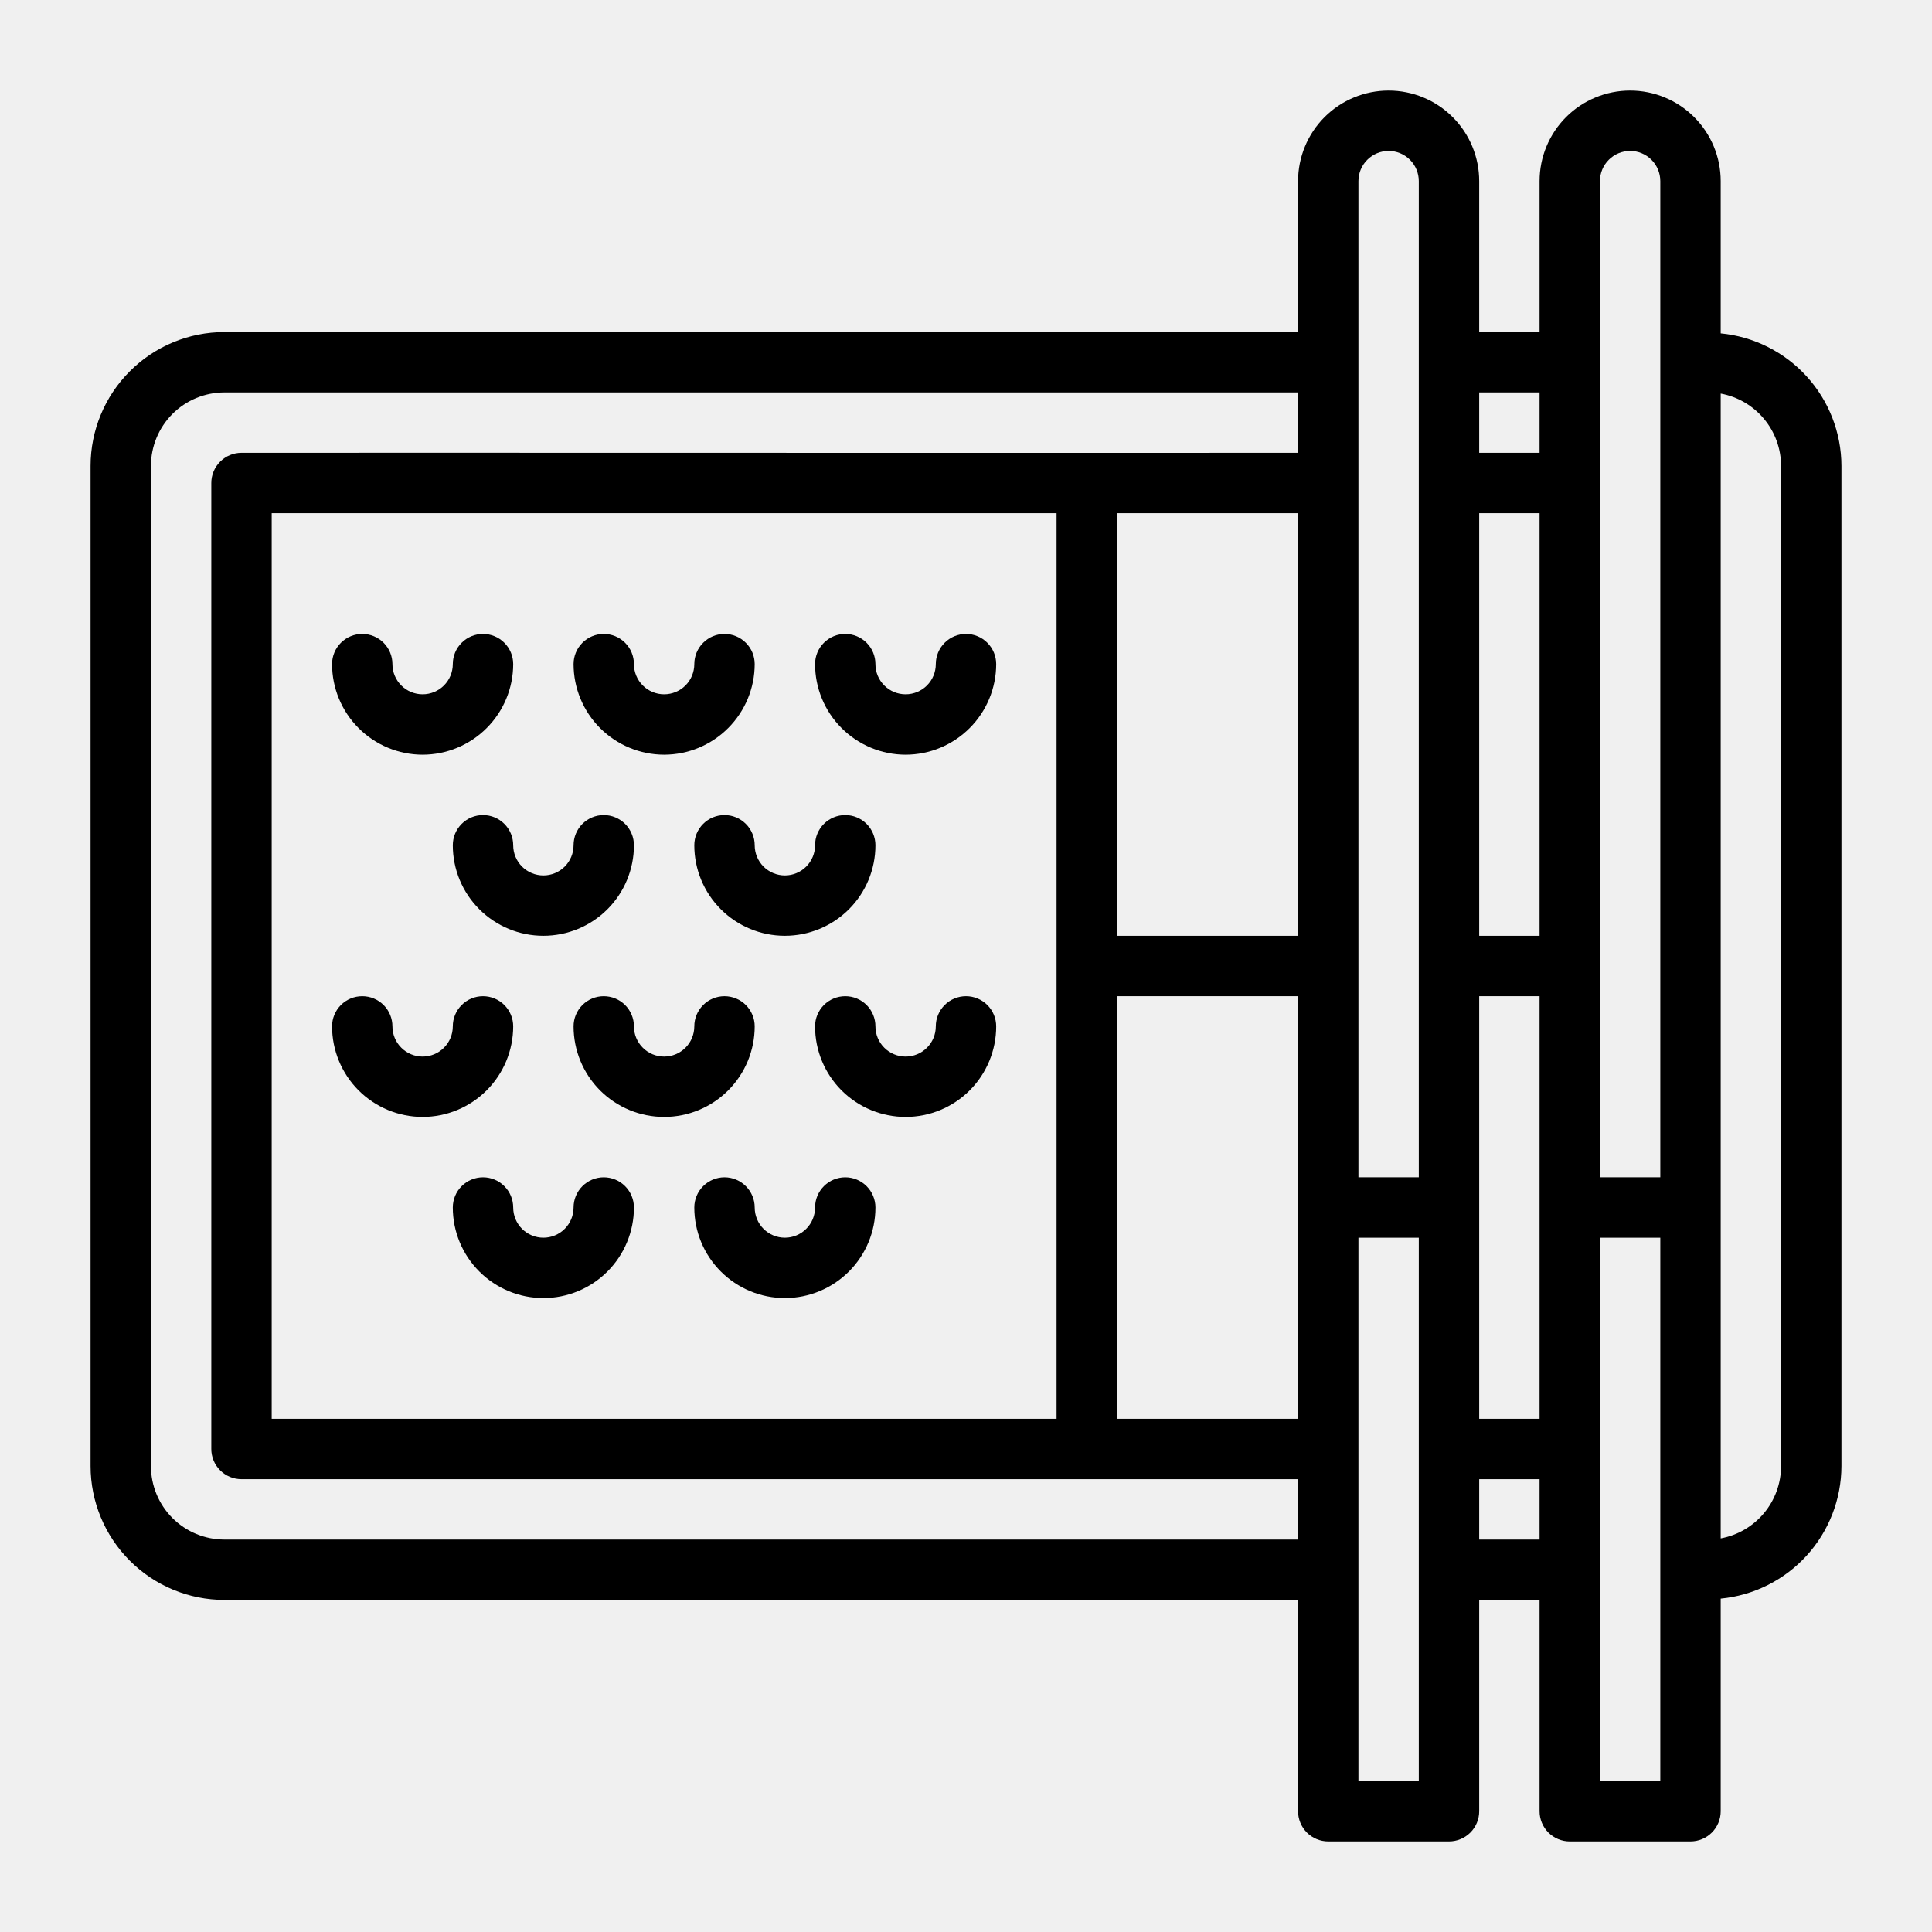
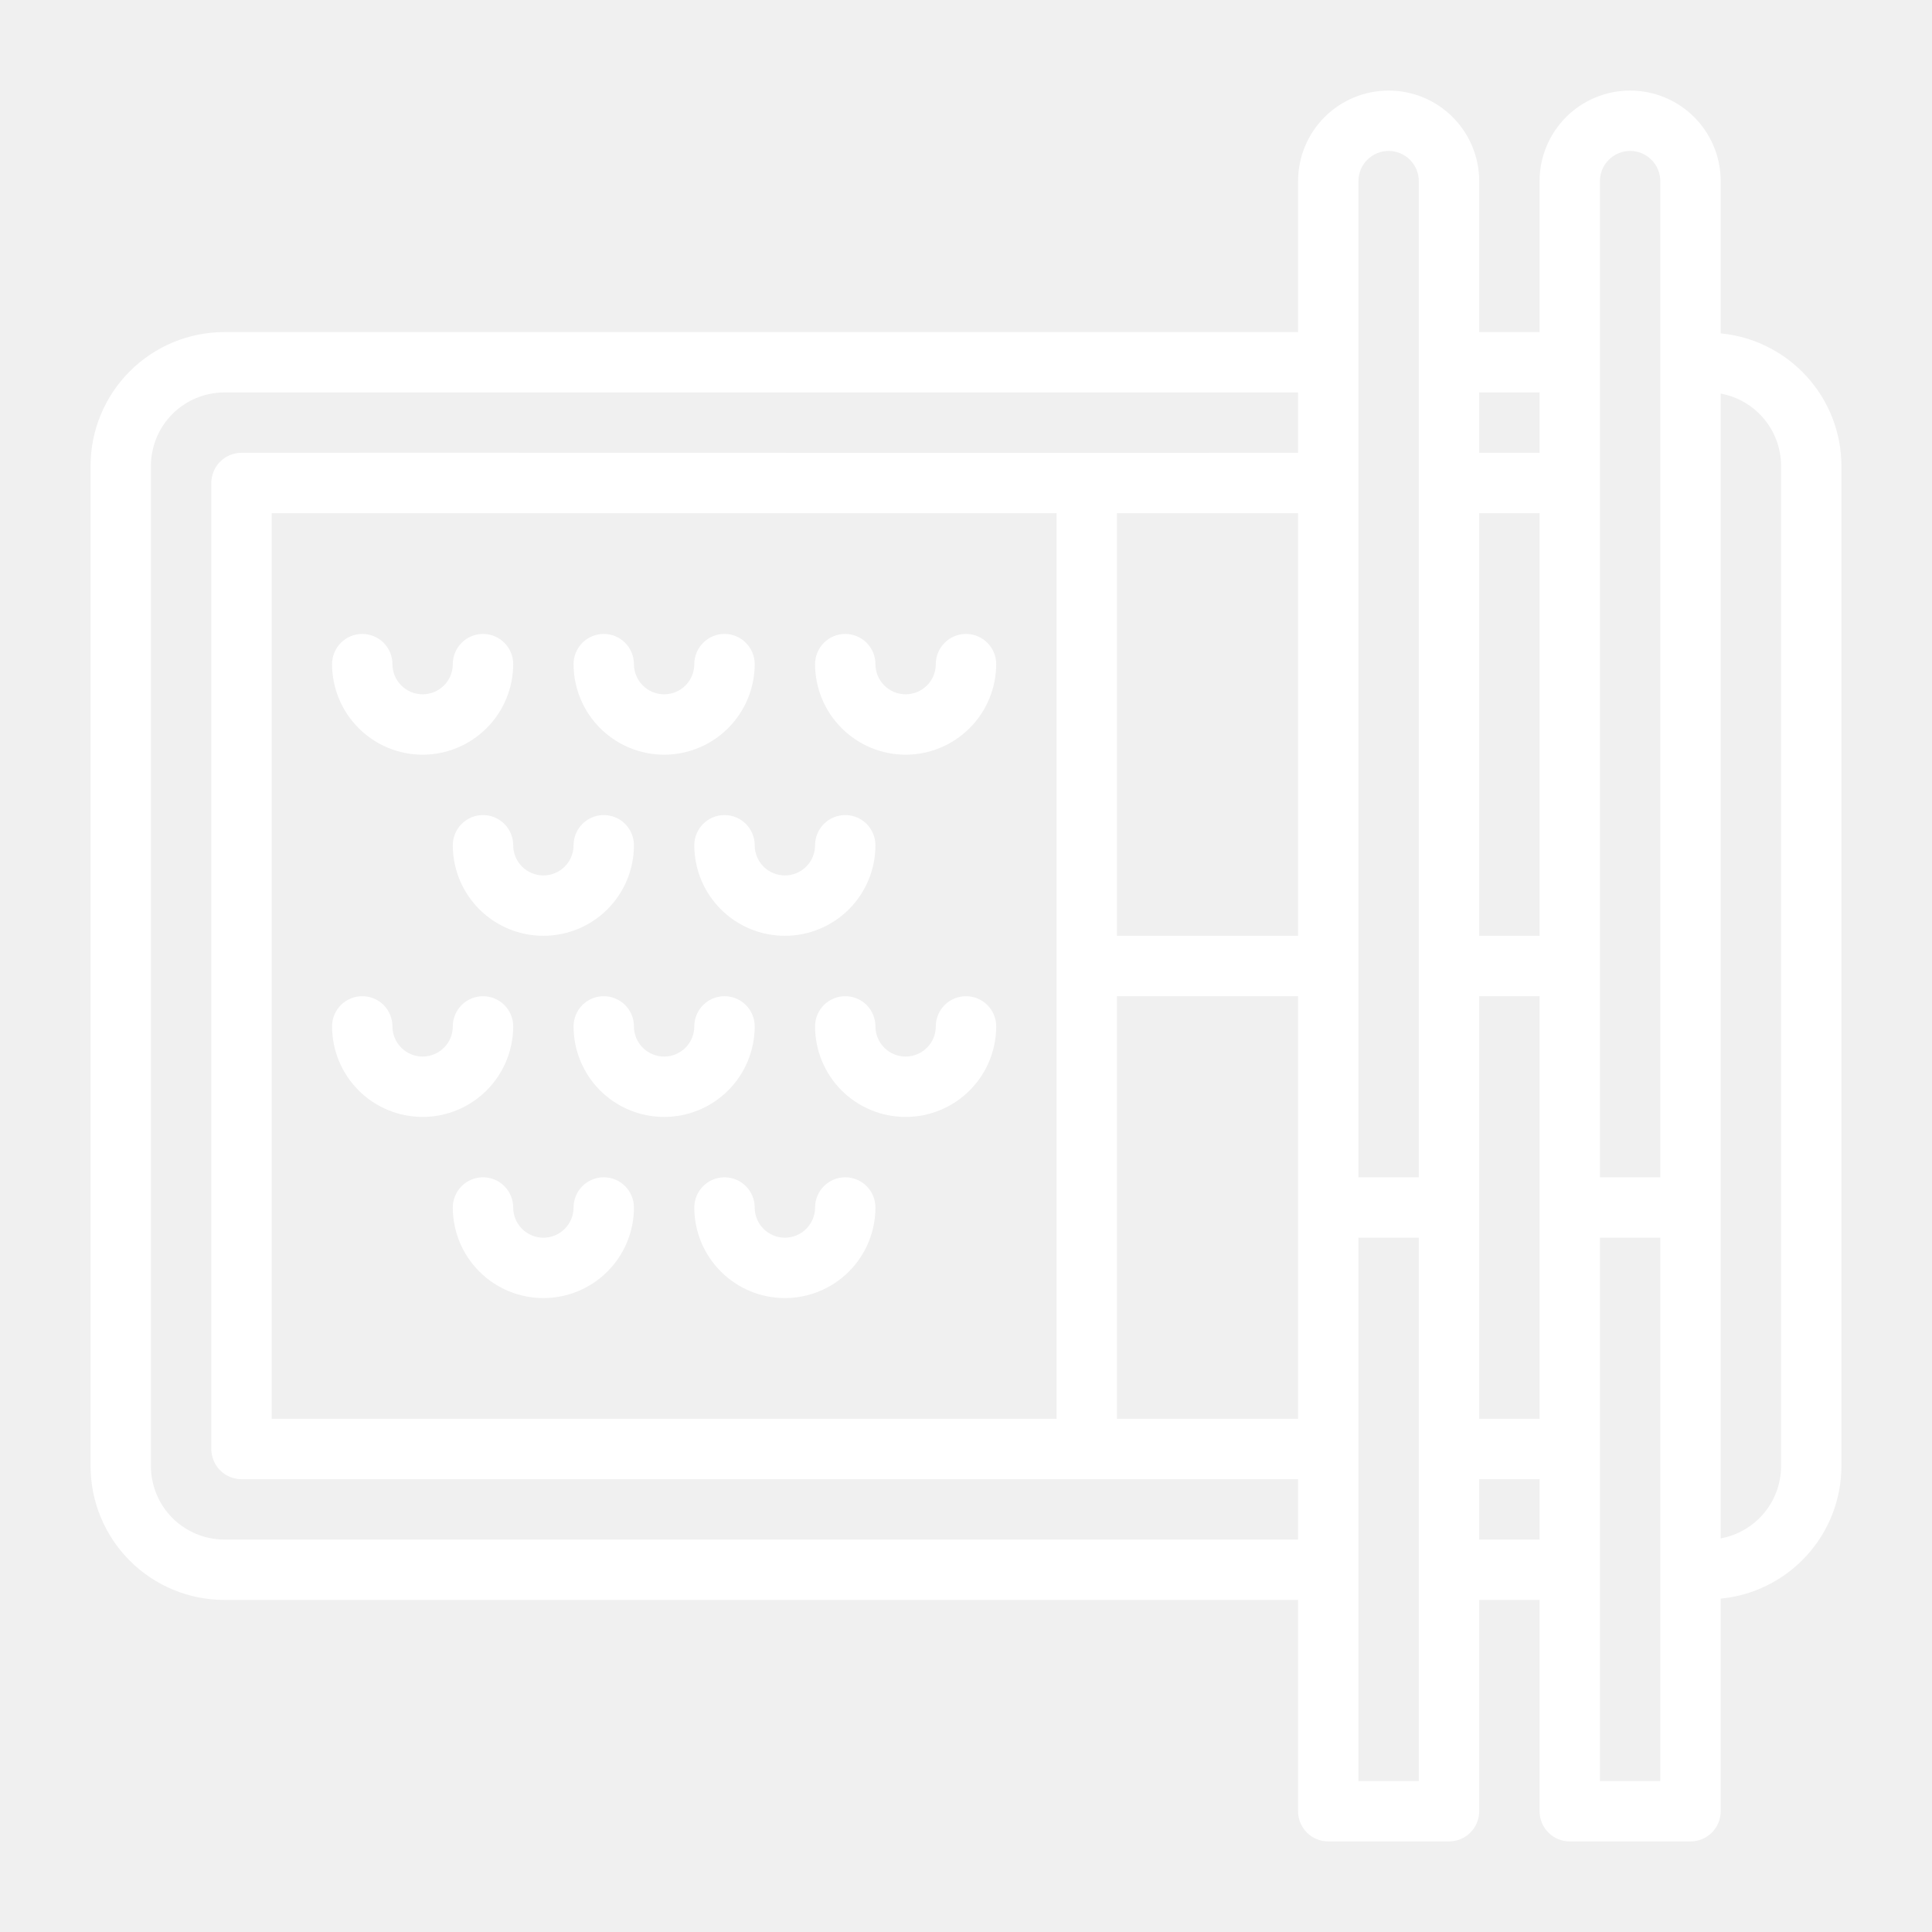
<svg xmlns="http://www.w3.org/2000/svg" width="65" height="65" viewBox="0 0 65 65" fill="none">
-   <path d="M57.891 11.216V6.094C57.891 5.286 57.57 4.511 56.998 3.939C56.427 3.368 55.652 3.047 54.844 3.047C54.036 3.047 53.261 3.368 52.689 3.939C52.118 4.511 51.797 5.286 51.797 6.094V11.172H49.766V6.094C49.766 5.286 49.445 4.511 48.873 3.939C48.302 3.368 47.527 3.047 46.719 3.047C45.911 3.047 45.136 3.368 44.564 3.939C43.993 4.511 43.672 5.286 43.672 6.094V11.172H7.548C6.354 11.173 5.21 11.648 4.367 12.492C3.523 13.335 3.048 14.479 3.047 15.673V49.327C3.048 50.52 3.523 51.664 4.367 52.508C5.21 53.352 6.354 53.827 7.548 53.828H43.672V60.938C43.672 61.207 43.779 61.465 43.969 61.656C44.16 61.846 44.418 61.953 44.688 61.953H48.75C49.019 61.953 49.278 61.846 49.468 61.656C49.659 61.465 49.766 61.207 49.766 60.938V53.828H51.797V60.938C51.797 61.207 51.904 61.465 52.094 61.656C52.285 61.846 52.543 61.953 52.812 61.953H56.875C57.144 61.953 57.403 61.846 57.593 61.656C57.784 61.465 57.891 61.207 57.891 60.938V53.784C59 53.677 60.03 53.162 60.781 52.339C61.532 51.515 61.95 50.442 61.953 49.327V15.673C61.95 14.558 61.532 13.485 60.781 12.661C60.03 11.838 59 11.323 57.891 11.216ZM53.828 6.094C53.828 5.824 53.935 5.566 54.126 5.376C54.316 5.185 54.574 5.078 54.844 5.078C55.113 5.078 55.371 5.185 55.562 5.376C55.752 5.566 55.859 5.824 55.859 6.094C55.859 9.88 55.859 35.225 55.859 39.609H53.828V6.094ZM51.797 31.484H49.766V17.266H51.797V31.484ZM49.766 33.516H51.797V47.734H49.766V33.516ZM51.797 13.203V15.234H49.766V13.203H51.797ZM45.703 6.094C45.703 5.824 45.81 5.566 46.001 5.376C46.191 5.185 46.449 5.078 46.719 5.078C46.988 5.078 47.246 5.185 47.437 5.376C47.627 5.566 47.734 5.824 47.734 6.094V12.188C47.734 19.132 47.734 32.708 47.734 39.609H45.703V6.094ZM37.578 17.266H43.672V31.484H37.578V17.266ZM35.547 32.5V47.734H9.141V17.266H35.547V32.5ZM37.578 33.516H43.672V47.734H37.578V33.516ZM7.548 51.797C6.893 51.796 6.265 51.536 5.802 51.073C5.339 50.61 5.079 49.982 5.078 49.327V15.673C5.079 15.018 5.339 14.39 5.802 13.927C6.265 13.464 6.893 13.204 7.548 13.203H43.672V15.234C39.158 15.242 13.223 15.229 8.125 15.234C7.856 15.234 7.597 15.341 7.407 15.532C7.216 15.722 7.109 15.981 7.109 16.25V48.75C7.109 49.019 7.216 49.278 7.407 49.468C7.597 49.659 7.856 49.766 8.125 49.766C13.367 49.769 39.001 49.764 43.672 49.766V51.797H7.548ZM47.734 59.922H45.703V41.641H47.734V59.922ZM49.766 51.797V49.766H51.797V51.797H49.766ZM55.859 59.922H53.828V41.641H55.859V59.922ZM59.922 49.327C59.921 49.906 59.717 50.466 59.346 50.91C58.975 51.354 58.46 51.654 57.891 51.758V13.242C58.46 13.345 58.975 13.646 59.346 14.09C59.717 14.534 59.921 15.094 59.922 15.673V49.327Z" fill="black" />
-   <path d="M14.219 25.391C15.027 25.39 15.801 25.068 16.372 24.497C16.943 23.926 17.265 23.152 17.266 22.344C17.266 22.074 17.159 21.816 16.968 21.626C16.778 21.435 16.519 21.328 16.25 21.328C15.981 21.328 15.722 21.435 15.532 21.626C15.341 21.816 15.234 22.074 15.234 22.344C15.234 22.613 15.127 22.871 14.937 23.062C14.746 23.252 14.488 23.359 14.219 23.359C13.949 23.359 13.691 23.252 13.501 23.062C13.31 22.871 13.203 22.613 13.203 22.344C13.203 22.074 13.096 21.816 12.906 21.626C12.715 21.435 12.457 21.328 12.188 21.328C11.918 21.328 11.66 21.435 11.469 21.626C11.279 21.816 11.172 22.074 11.172 22.344C11.173 23.152 11.494 23.926 12.065 24.497C12.636 25.068 13.411 25.39 14.219 25.391Z" fill="black" />
-   <path d="M22.344 25.391C23.152 25.39 23.926 25.068 24.497 24.497C25.068 23.926 25.39 23.152 25.391 22.344C25.391 22.074 25.284 21.816 25.093 21.626C24.903 21.435 24.644 21.328 24.375 21.328C24.106 21.328 23.847 21.435 23.657 21.626C23.466 21.816 23.359 22.074 23.359 22.344C23.359 22.613 23.252 22.871 23.062 23.062C22.871 23.252 22.613 23.359 22.344 23.359C22.074 23.359 21.816 23.252 21.626 23.062C21.435 22.871 21.328 22.613 21.328 22.344C21.328 22.074 21.221 21.816 21.031 21.626C20.84 21.435 20.582 21.328 20.312 21.328C20.043 21.328 19.785 21.435 19.594 21.626C19.404 21.816 19.297 22.074 19.297 22.344C19.298 23.152 19.619 23.926 20.19 24.497C20.762 25.068 21.536 25.39 22.344 25.391Z" fill="black" />
-   <path d="M16.25 27.422C15.981 27.422 15.722 27.529 15.532 27.719C15.341 27.91 15.234 28.168 15.234 28.438C15.234 29.246 15.555 30.021 16.127 30.592C16.698 31.163 17.473 31.484 18.281 31.484C19.089 31.484 19.864 31.163 20.436 30.592C21.007 30.021 21.328 29.246 21.328 28.438C21.328 28.168 21.221 27.91 21.031 27.719C20.84 27.529 20.582 27.422 20.312 27.422C20.043 27.422 19.785 27.529 19.594 27.719C19.404 27.91 19.297 28.168 19.297 28.438C19.297 28.707 19.19 28.965 18.999 29.156C18.809 29.346 18.551 29.453 18.281 29.453C18.012 29.453 17.754 29.346 17.563 29.156C17.373 28.965 17.266 28.707 17.266 28.438C17.266 28.168 17.159 27.91 16.968 27.719C16.778 27.529 16.519 27.422 16.25 27.422Z" fill="black" />
-   <path d="M24.375 27.422C24.106 27.422 23.847 27.529 23.657 27.719C23.466 27.91 23.359 28.168 23.359 28.438C23.359 29.246 23.68 30.021 24.252 30.592C24.823 31.163 25.598 31.484 26.406 31.484C27.214 31.484 27.989 31.163 28.561 30.592C29.132 30.021 29.453 29.246 29.453 28.438C29.453 28.168 29.346 27.91 29.156 27.719C28.965 27.529 28.707 27.422 28.438 27.422C28.168 27.422 27.91 27.529 27.719 27.719C27.529 27.91 27.422 28.168 27.422 28.438C27.422 28.707 27.315 28.965 27.124 29.156C26.934 29.346 26.676 29.453 26.406 29.453C26.137 29.453 25.879 29.346 25.688 29.156C25.498 28.965 25.391 28.707 25.391 28.438C25.391 28.168 25.284 27.91 25.093 27.719C24.903 27.529 24.644 27.422 24.375 27.422Z" fill="black" />
-   <path d="M30.469 25.391C31.277 25.39 32.051 25.068 32.622 24.497C33.193 23.926 33.515 23.152 33.516 22.344C33.516 22.074 33.409 21.816 33.218 21.626C33.028 21.435 32.769 21.328 32.5 21.328C32.231 21.328 31.972 21.435 31.782 21.626C31.591 21.816 31.484 22.074 31.484 22.344C31.484 22.613 31.377 22.871 31.187 23.062C30.996 23.252 30.738 23.359 30.469 23.359C30.199 23.359 29.941 23.252 29.751 23.062C29.56 22.871 29.453 22.613 29.453 22.344C29.453 22.074 29.346 21.816 29.156 21.626C28.965 21.435 28.707 21.328 28.438 21.328C28.168 21.328 27.91 21.435 27.719 21.626C27.529 21.816 27.422 22.074 27.422 22.344C27.423 23.152 27.744 23.926 28.315 24.497C28.887 25.068 29.661 25.39 30.469 25.391Z" fill="black" />
-   <path d="M14.219 37.578C15.027 37.577 15.801 37.256 16.372 36.685C16.943 36.114 17.265 35.339 17.266 34.531C17.266 34.262 17.159 34.004 16.968 33.813C16.778 33.623 16.519 33.516 16.25 33.516C15.981 33.516 15.722 33.623 15.532 33.813C15.341 34.004 15.234 34.262 15.234 34.531C15.234 34.801 15.127 35.059 14.937 35.249C14.746 35.44 14.488 35.547 14.219 35.547C13.949 35.547 13.691 35.44 13.501 35.249C13.31 35.059 13.203 34.801 13.203 34.531C13.203 34.262 13.096 34.004 12.906 33.813C12.715 33.623 12.457 33.516 12.188 33.516C11.918 33.516 11.66 33.623 11.469 33.813C11.279 34.004 11.172 34.262 11.172 34.531C11.173 35.339 11.494 36.114 12.065 36.685C12.636 37.256 13.411 37.577 14.219 37.578Z" fill="black" />
-   <path d="M25.391 34.531C25.391 34.262 25.284 34.004 25.093 33.813C24.903 33.623 24.644 33.516 24.375 33.516C24.106 33.516 23.847 33.623 23.657 33.813C23.466 34.004 23.359 34.262 23.359 34.531C23.359 34.801 23.252 35.059 23.062 35.249C22.871 35.44 22.613 35.547 22.344 35.547C22.074 35.547 21.816 35.44 21.626 35.249C21.435 35.059 21.328 34.801 21.328 34.531C21.328 34.262 21.221 34.004 21.031 33.813C20.84 33.623 20.582 33.516 20.312 33.516C20.043 33.516 19.785 33.623 19.594 33.813C19.404 34.004 19.297 34.262 19.297 34.531C19.297 35.339 19.618 36.114 20.189 36.686C20.761 37.257 21.536 37.578 22.344 37.578C23.152 37.578 23.927 37.257 24.498 36.686C25.07 36.114 25.391 35.339 25.391 34.531Z" fill="black" />
-   <path d="M20.312 39.609C20.043 39.609 19.785 39.716 19.594 39.907C19.404 40.097 19.297 40.356 19.297 40.625C19.297 40.894 19.19 41.153 18.999 41.343C18.809 41.534 18.551 41.641 18.281 41.641C18.012 41.641 17.754 41.534 17.563 41.343C17.373 41.153 17.266 40.894 17.266 40.625C17.266 40.356 17.159 40.097 16.968 39.907C16.778 39.716 16.519 39.609 16.25 39.609C15.981 39.609 15.722 39.716 15.532 39.907C15.341 40.097 15.234 40.356 15.234 40.625C15.234 41.433 15.555 42.208 16.127 42.779C16.698 43.351 17.473 43.672 18.281 43.672C19.089 43.672 19.864 43.351 20.436 42.779C21.007 42.208 21.328 41.433 21.328 40.625C21.328 40.356 21.221 40.097 21.031 39.907C20.84 39.716 20.582 39.609 20.312 39.609Z" fill="black" />
-   <path d="M28.438 39.609C28.168 39.609 27.91 39.716 27.719 39.907C27.529 40.097 27.422 40.356 27.422 40.625C27.422 40.894 27.315 41.153 27.124 41.343C26.934 41.534 26.676 41.641 26.406 41.641C26.137 41.641 25.879 41.534 25.688 41.343C25.498 41.153 25.391 40.894 25.391 40.625C25.391 40.356 25.284 40.097 25.093 39.907C24.903 39.716 24.644 39.609 24.375 39.609C24.106 39.609 23.847 39.716 23.657 39.907C23.466 40.097 23.359 40.356 23.359 40.625C23.359 41.433 23.68 42.208 24.252 42.779C24.823 43.351 25.598 43.672 26.406 43.672C27.214 43.672 27.989 43.351 28.561 42.779C29.132 42.208 29.453 41.433 29.453 40.625C29.453 40.356 29.346 40.097 29.156 39.907C28.965 39.716 28.707 39.609 28.438 39.609Z" fill="black" />
-   <path d="M32.5 33.516C32.231 33.516 31.972 33.623 31.782 33.813C31.591 34.004 31.484 34.262 31.484 34.531C31.484 34.801 31.377 35.059 31.187 35.249C30.996 35.44 30.738 35.547 30.469 35.547C30.199 35.547 29.941 35.44 29.751 35.249C29.56 35.059 29.453 34.801 29.453 34.531C29.453 34.262 29.346 34.004 29.156 33.813C28.965 33.623 28.707 33.516 28.438 33.516C28.168 33.516 27.91 33.623 27.719 33.813C27.529 34.004 27.422 34.262 27.422 34.531C27.422 35.339 27.743 36.114 28.314 36.686C28.886 37.257 29.661 37.578 30.469 37.578C31.277 37.578 32.052 37.257 32.623 36.686C33.195 36.114 33.516 35.339 33.516 34.531C33.516 34.262 33.409 34.004 33.218 33.813C33.028 33.623 32.769 33.516 32.5 33.516Z" fill="black" />
+   <path d="M57.891 11.216V6.094C57.891 5.286 57.57 4.511 56.998 3.939C56.427 3.368 55.652 3.047 54.844 3.047C54.036 3.047 53.261 3.368 52.689 3.939C52.118 4.511 51.797 5.286 51.797 6.094V11.172H49.766V6.094C49.766 5.286 49.445 4.511 48.873 3.939C48.302 3.368 47.527 3.047 46.719 3.047C45.911 3.047 45.136 3.368 44.564 3.939C43.993 4.511 43.672 5.286 43.672 6.094V11.172H7.548C6.354 11.173 5.21 11.648 4.367 12.492C3.523 13.335 3.048 14.479 3.047 15.673V49.327C3.048 50.52 3.523 51.664 4.367 52.508C5.21 53.352 6.354 53.827 7.548 53.828H43.672V60.938C43.672 61.207 43.779 61.465 43.969 61.656C44.16 61.846 44.418 61.953 44.688 61.953H48.75C49.019 61.953 49.278 61.846 49.468 61.656C49.659 61.465 49.766 61.207 49.766 60.938V53.828H51.797V60.938C51.797 61.207 51.904 61.465 52.094 61.656C52.285 61.846 52.543 61.953 52.812 61.953H56.875C57.144 61.953 57.403 61.846 57.593 61.656C57.784 61.465 57.891 61.207 57.891 60.938V53.784C59 53.677 60.03 53.162 60.781 52.339C61.532 51.515 61.95 50.442 61.953 49.327V15.673C61.95 14.558 61.532 13.485 60.781 12.661C60.03 11.838 59 11.323 57.891 11.216ZM53.828 6.094C53.828 5.824 53.935 5.566 54.126 5.376C54.316 5.185 54.574 5.078 54.844 5.078C55.113 5.078 55.371 5.185 55.562 5.376C55.752 5.566 55.859 5.824 55.859 6.094C55.859 9.88 55.859 35.225 55.859 39.609H53.828V6.094ZM51.797 31.484H49.766V17.266H51.797V31.484ZM49.766 33.516H51.797V47.734H49.766V33.516ZM51.797 13.203V15.234H49.766V13.203H51.797ZM45.703 6.094C45.703 5.824 45.81 5.566 46.001 5.376C46.191 5.185 46.449 5.078 46.719 5.078C46.988 5.078 47.246 5.185 47.437 5.376C47.627 5.566 47.734 5.824 47.734 6.094V12.188C47.734 19.132 47.734 32.708 47.734 39.609H45.703V6.094ZM37.578 17.266H43.672V31.484H37.578V17.266ZM35.547 32.5V47.734H9.141V17.266H35.547V32.5ZM37.578 33.516H43.672V47.734H37.578V33.516ZM7.548 51.797C6.893 51.796 6.265 51.536 5.802 51.073C5.339 50.61 5.079 49.982 5.078 49.327V15.673C5.079 15.018 5.339 14.39 5.802 13.927C6.265 13.464 6.893 13.204 7.548 13.203H43.672V15.234C39.158 15.242 13.223 15.229 8.125 15.234C7.856 15.234 7.597 15.341 7.407 15.532C7.216 15.722 7.109 15.981 7.109 16.25V48.75C7.109 49.019 7.216 49.278 7.407 49.468C7.597 49.659 7.856 49.766 8.125 49.766C13.367 49.769 39.001 49.764 43.672 49.766V51.797H7.548ZM47.734 59.922H45.703V41.641H47.734V59.922ZM49.766 51.797V49.766H51.797V51.797H49.766ZM55.859 59.922H53.828V41.641H55.859V59.922ZM59.922 49.327C59.921 49.906 59.717 50.466 59.346 50.91C58.975 51.354 58.46 51.654 57.891 51.758V13.242C58.46 13.345 58.975 13.646 59.346 14.09C59.717 14.534 59.921 15.094 59.922 15.673V49.327Z" fill="white" />
+   <path d="M14.219 25.391C15.027 25.39 15.801 25.068 16.372 24.497C16.943 23.926 17.265 23.152 17.266 22.344C17.266 22.074 17.159 21.816 16.968 21.626C16.778 21.435 16.519 21.328 16.25 21.328C15.981 21.328 15.722 21.435 15.532 21.626C15.341 21.816 15.234 22.074 15.234 22.344C15.234 22.613 15.127 22.871 14.937 23.062C14.746 23.252 14.488 23.359 14.219 23.359C13.949 23.359 13.691 23.252 13.501 23.062C13.31 22.871 13.203 22.613 13.203 22.344C13.203 22.074 13.096 21.816 12.906 21.626C12.715 21.435 12.457 21.328 12.188 21.328C11.918 21.328 11.66 21.435 11.469 21.626C11.279 21.816 11.172 22.074 11.172 22.344C11.173 23.152 11.494 23.926 12.065 24.497C12.636 25.068 13.411 25.39 14.219 25.391Z" fill="white" />
+   <path d="M22.344 25.391C23.152 25.39 23.926 25.068 24.497 24.497C25.068 23.926 25.39 23.152 25.391 22.344C25.391 22.074 25.284 21.816 25.093 21.626C24.903 21.435 24.644 21.328 24.375 21.328C24.106 21.328 23.847 21.435 23.657 21.626C23.466 21.816 23.359 22.074 23.359 22.344C23.359 22.613 23.252 22.871 23.062 23.062C22.871 23.252 22.613 23.359 22.344 23.359C22.074 23.359 21.816 23.252 21.626 23.062C21.435 22.871 21.328 22.613 21.328 22.344C21.328 22.074 21.221 21.816 21.031 21.626C20.84 21.435 20.582 21.328 20.312 21.328C20.043 21.328 19.785 21.435 19.594 21.626C19.404 21.816 19.297 22.074 19.297 22.344C19.298 23.152 19.619 23.926 20.19 24.497C20.762 25.068 21.536 25.39 22.344 25.391Z" fill="white" />
+   <path d="M16.25 27.422C15.981 27.422 15.722 27.529 15.532 27.719C15.341 27.91 15.234 28.168 15.234 28.438C15.234 29.246 15.555 30.021 16.127 30.592C16.698 31.163 17.473 31.484 18.281 31.484C19.089 31.484 19.864 31.163 20.436 30.592C21.007 30.021 21.328 29.246 21.328 28.438C21.328 28.168 21.221 27.91 21.031 27.719C20.84 27.529 20.582 27.422 20.312 27.422C20.043 27.422 19.785 27.529 19.594 27.719C19.404 27.91 19.297 28.168 19.297 28.438C19.297 28.707 19.19 28.965 18.999 29.156C18.809 29.346 18.551 29.453 18.281 29.453C18.012 29.453 17.754 29.346 17.563 29.156C17.373 28.965 17.266 28.707 17.266 28.438C17.266 28.168 17.159 27.91 16.968 27.719C16.778 27.529 16.519 27.422 16.25 27.422Z" fill="white" />
+   <path d="M24.375 27.422C24.106 27.422 23.847 27.529 23.657 27.719C23.466 27.91 23.359 28.168 23.359 28.438C23.359 29.246 23.68 30.021 24.252 30.592C24.823 31.163 25.598 31.484 26.406 31.484C27.214 31.484 27.989 31.163 28.561 30.592C29.132 30.021 29.453 29.246 29.453 28.438C29.453 28.168 29.346 27.91 29.156 27.719C28.965 27.529 28.707 27.422 28.438 27.422C28.168 27.422 27.91 27.529 27.719 27.719C27.529 27.91 27.422 28.168 27.422 28.438C27.422 28.707 27.315 28.965 27.124 29.156C26.934 29.346 26.676 29.453 26.406 29.453C26.137 29.453 25.879 29.346 25.688 29.156C25.498 28.965 25.391 28.707 25.391 28.438C25.391 28.168 25.284 27.91 25.093 27.719C24.903 27.529 24.644 27.422 24.375 27.422Z" fill="white" />
+   <path d="M30.469 25.391C31.277 25.39 32.051 25.068 32.622 24.497C33.193 23.926 33.515 23.152 33.516 22.344C33.516 22.074 33.409 21.816 33.218 21.626C33.028 21.435 32.769 21.328 32.5 21.328C32.231 21.328 31.972 21.435 31.782 21.626C31.591 21.816 31.484 22.074 31.484 22.344C31.484 22.613 31.377 22.871 31.187 23.062C30.996 23.252 30.738 23.359 30.469 23.359C30.199 23.359 29.941 23.252 29.751 23.062C29.56 22.871 29.453 22.613 29.453 22.344C29.453 22.074 29.346 21.816 29.156 21.626C28.965 21.435 28.707 21.328 28.438 21.328C28.168 21.328 27.91 21.435 27.719 21.626C27.529 21.816 27.422 22.074 27.422 22.344C27.423 23.152 27.744 23.926 28.315 24.497C28.887 25.068 29.661 25.39 30.469 25.391Z" fill="white" />
+   <path d="M14.219 37.578C15.027 37.577 15.801 37.256 16.372 36.685C16.943 36.114 17.265 35.339 17.266 34.531C17.266 34.262 17.159 34.004 16.968 33.813C16.778 33.623 16.519 33.516 16.25 33.516C15.981 33.516 15.722 33.623 15.532 33.813C15.341 34.004 15.234 34.262 15.234 34.531C15.234 34.801 15.127 35.059 14.937 35.249C14.746 35.44 14.488 35.547 14.219 35.547C13.949 35.547 13.691 35.44 13.501 35.249C13.31 35.059 13.203 34.801 13.203 34.531C13.203 34.262 13.096 34.004 12.906 33.813C12.715 33.623 12.457 33.516 12.188 33.516C11.918 33.516 11.66 33.623 11.469 33.813C11.279 34.004 11.172 34.262 11.172 34.531C11.173 35.339 11.494 36.114 12.065 36.685C12.636 37.256 13.411 37.577 14.219 37.578Z" fill="white" />
+   <path d="M25.391 34.531C25.391 34.262 25.284 34.004 25.093 33.813C24.903 33.623 24.644 33.516 24.375 33.516C24.106 33.516 23.847 33.623 23.657 33.813C23.466 34.004 23.359 34.262 23.359 34.531C23.359 34.801 23.252 35.059 23.062 35.249C22.871 35.44 22.613 35.547 22.344 35.547C22.074 35.547 21.816 35.44 21.626 35.249C21.435 35.059 21.328 34.801 21.328 34.531C21.328 34.262 21.221 34.004 21.031 33.813C20.84 33.623 20.582 33.516 20.312 33.516C20.043 33.516 19.785 33.623 19.594 33.813C19.404 34.004 19.297 34.262 19.297 34.531C19.297 35.339 19.618 36.114 20.189 36.686C20.761 37.257 21.536 37.578 22.344 37.578C23.152 37.578 23.927 37.257 24.498 36.686C25.07 36.114 25.391 35.339 25.391 34.531Z" fill="white" />
+   <path d="M20.312 39.609C20.043 39.609 19.785 39.716 19.594 39.907C19.404 40.097 19.297 40.356 19.297 40.625C19.297 40.894 19.19 41.153 18.999 41.343C18.809 41.534 18.551 41.641 18.281 41.641C18.012 41.641 17.754 41.534 17.563 41.343C17.373 41.153 17.266 40.894 17.266 40.625C17.266 40.356 17.159 40.097 16.968 39.907C16.778 39.716 16.519 39.609 16.25 39.609C15.981 39.609 15.722 39.716 15.532 39.907C15.341 40.097 15.234 40.356 15.234 40.625C15.234 41.433 15.555 42.208 16.127 42.779C16.698 43.351 17.473 43.672 18.281 43.672C19.089 43.672 19.864 43.351 20.436 42.779C21.007 42.208 21.328 41.433 21.328 40.625C21.328 40.356 21.221 40.097 21.031 39.907C20.84 39.716 20.582 39.609 20.312 39.609Z" fill="white" />
+   <path d="M28.438 39.609C28.168 39.609 27.91 39.716 27.719 39.907C27.529 40.097 27.422 40.356 27.422 40.625C27.422 40.894 27.315 41.153 27.124 41.343C26.934 41.534 26.676 41.641 26.406 41.641C26.137 41.641 25.879 41.534 25.688 41.343C25.498 41.153 25.391 40.894 25.391 40.625C25.391 40.356 25.284 40.097 25.093 39.907C24.903 39.716 24.644 39.609 24.375 39.609C24.106 39.609 23.847 39.716 23.657 39.907C23.466 40.097 23.359 40.356 23.359 40.625C23.359 41.433 23.68 42.208 24.252 42.779C24.823 43.351 25.598 43.672 26.406 43.672C27.214 43.672 27.989 43.351 28.561 42.779C29.132 42.208 29.453 41.433 29.453 40.625C29.453 40.356 29.346 40.097 29.156 39.907C28.965 39.716 28.707 39.609 28.438 39.609Z" fill="white" />
+   <path d="M32.5 33.516C32.231 33.516 31.972 33.623 31.782 33.813C31.591 34.004 31.484 34.262 31.484 34.531C31.484 34.801 31.377 35.059 31.187 35.249C30.996 35.44 30.738 35.547 30.469 35.547C30.199 35.547 29.941 35.44 29.751 35.249C29.56 35.059 29.453 34.801 29.453 34.531C29.453 34.262 29.346 34.004 29.156 33.813C28.965 33.623 28.707 33.516 28.438 33.516C28.168 33.516 27.91 33.623 27.719 33.813C27.529 34.004 27.422 34.262 27.422 34.531C27.422 35.339 27.743 36.114 28.314 36.686C28.886 37.257 29.661 37.578 30.469 37.578C31.277 37.578 32.052 37.257 32.623 36.686C33.195 36.114 33.516 35.339 33.516 34.531C33.516 34.262 33.409 34.004 33.218 33.813C33.028 33.623 32.769 33.516 32.5 33.516Z" fill="white" />
</svg>
